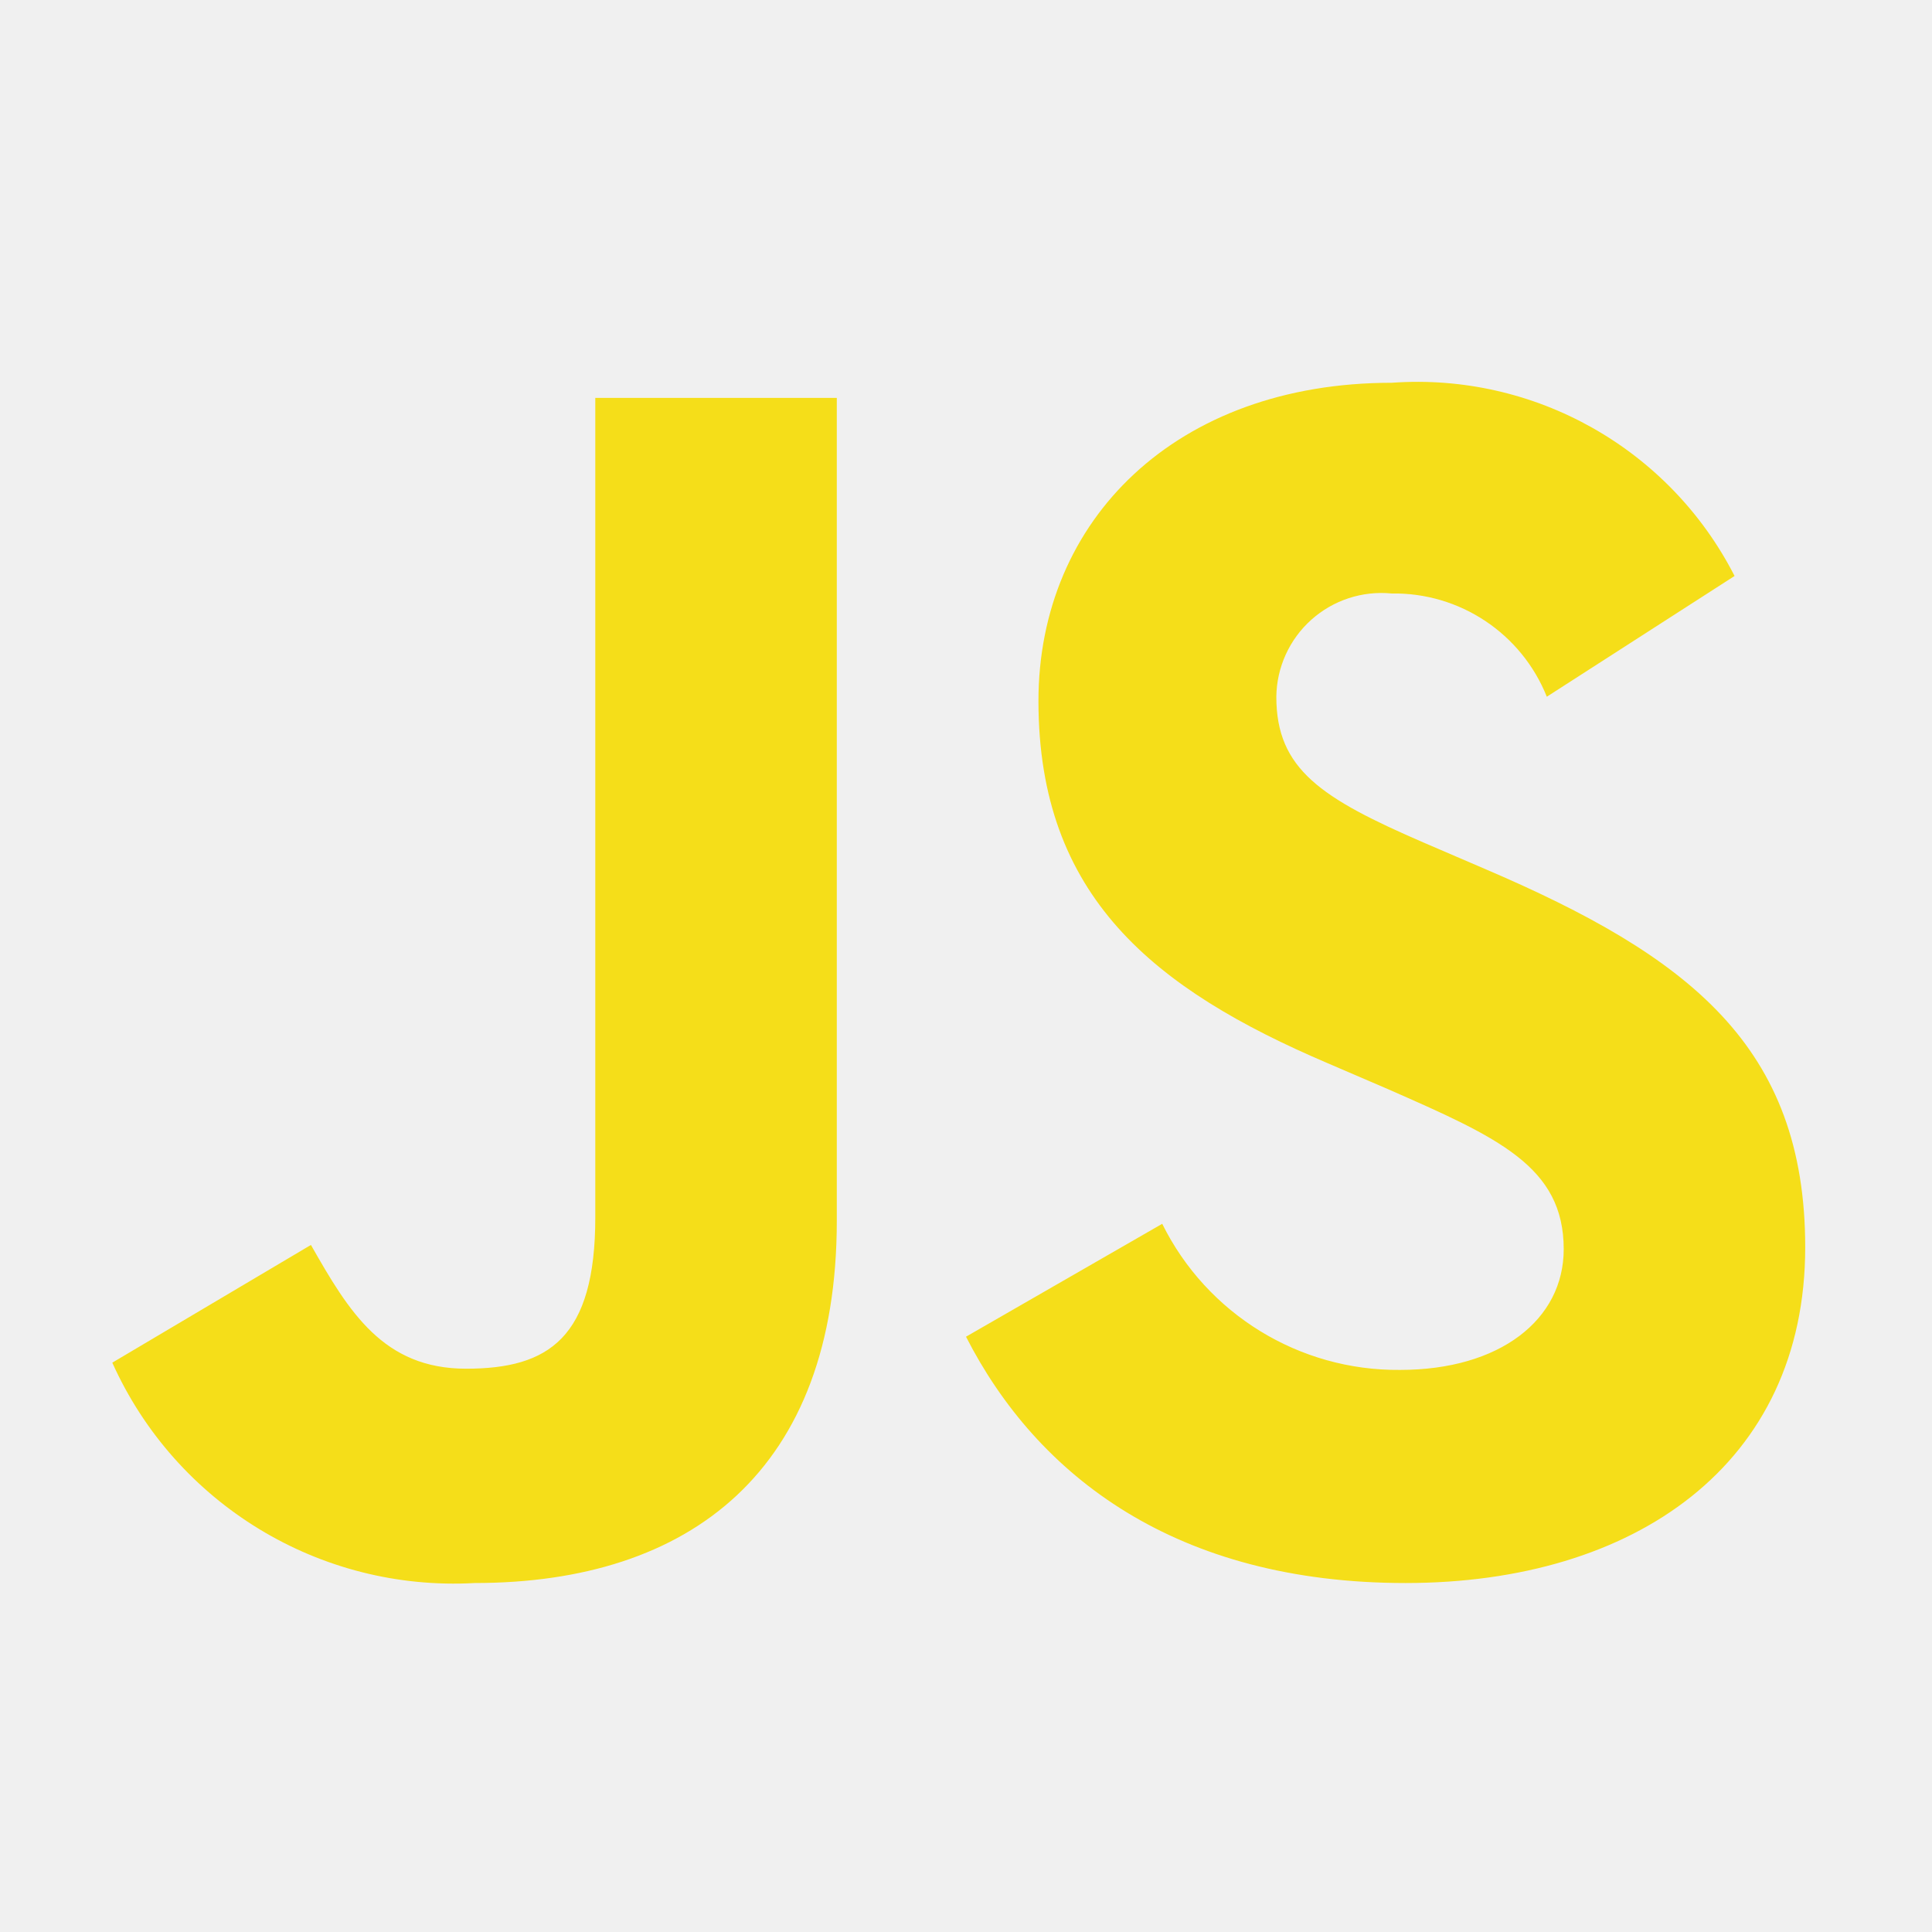
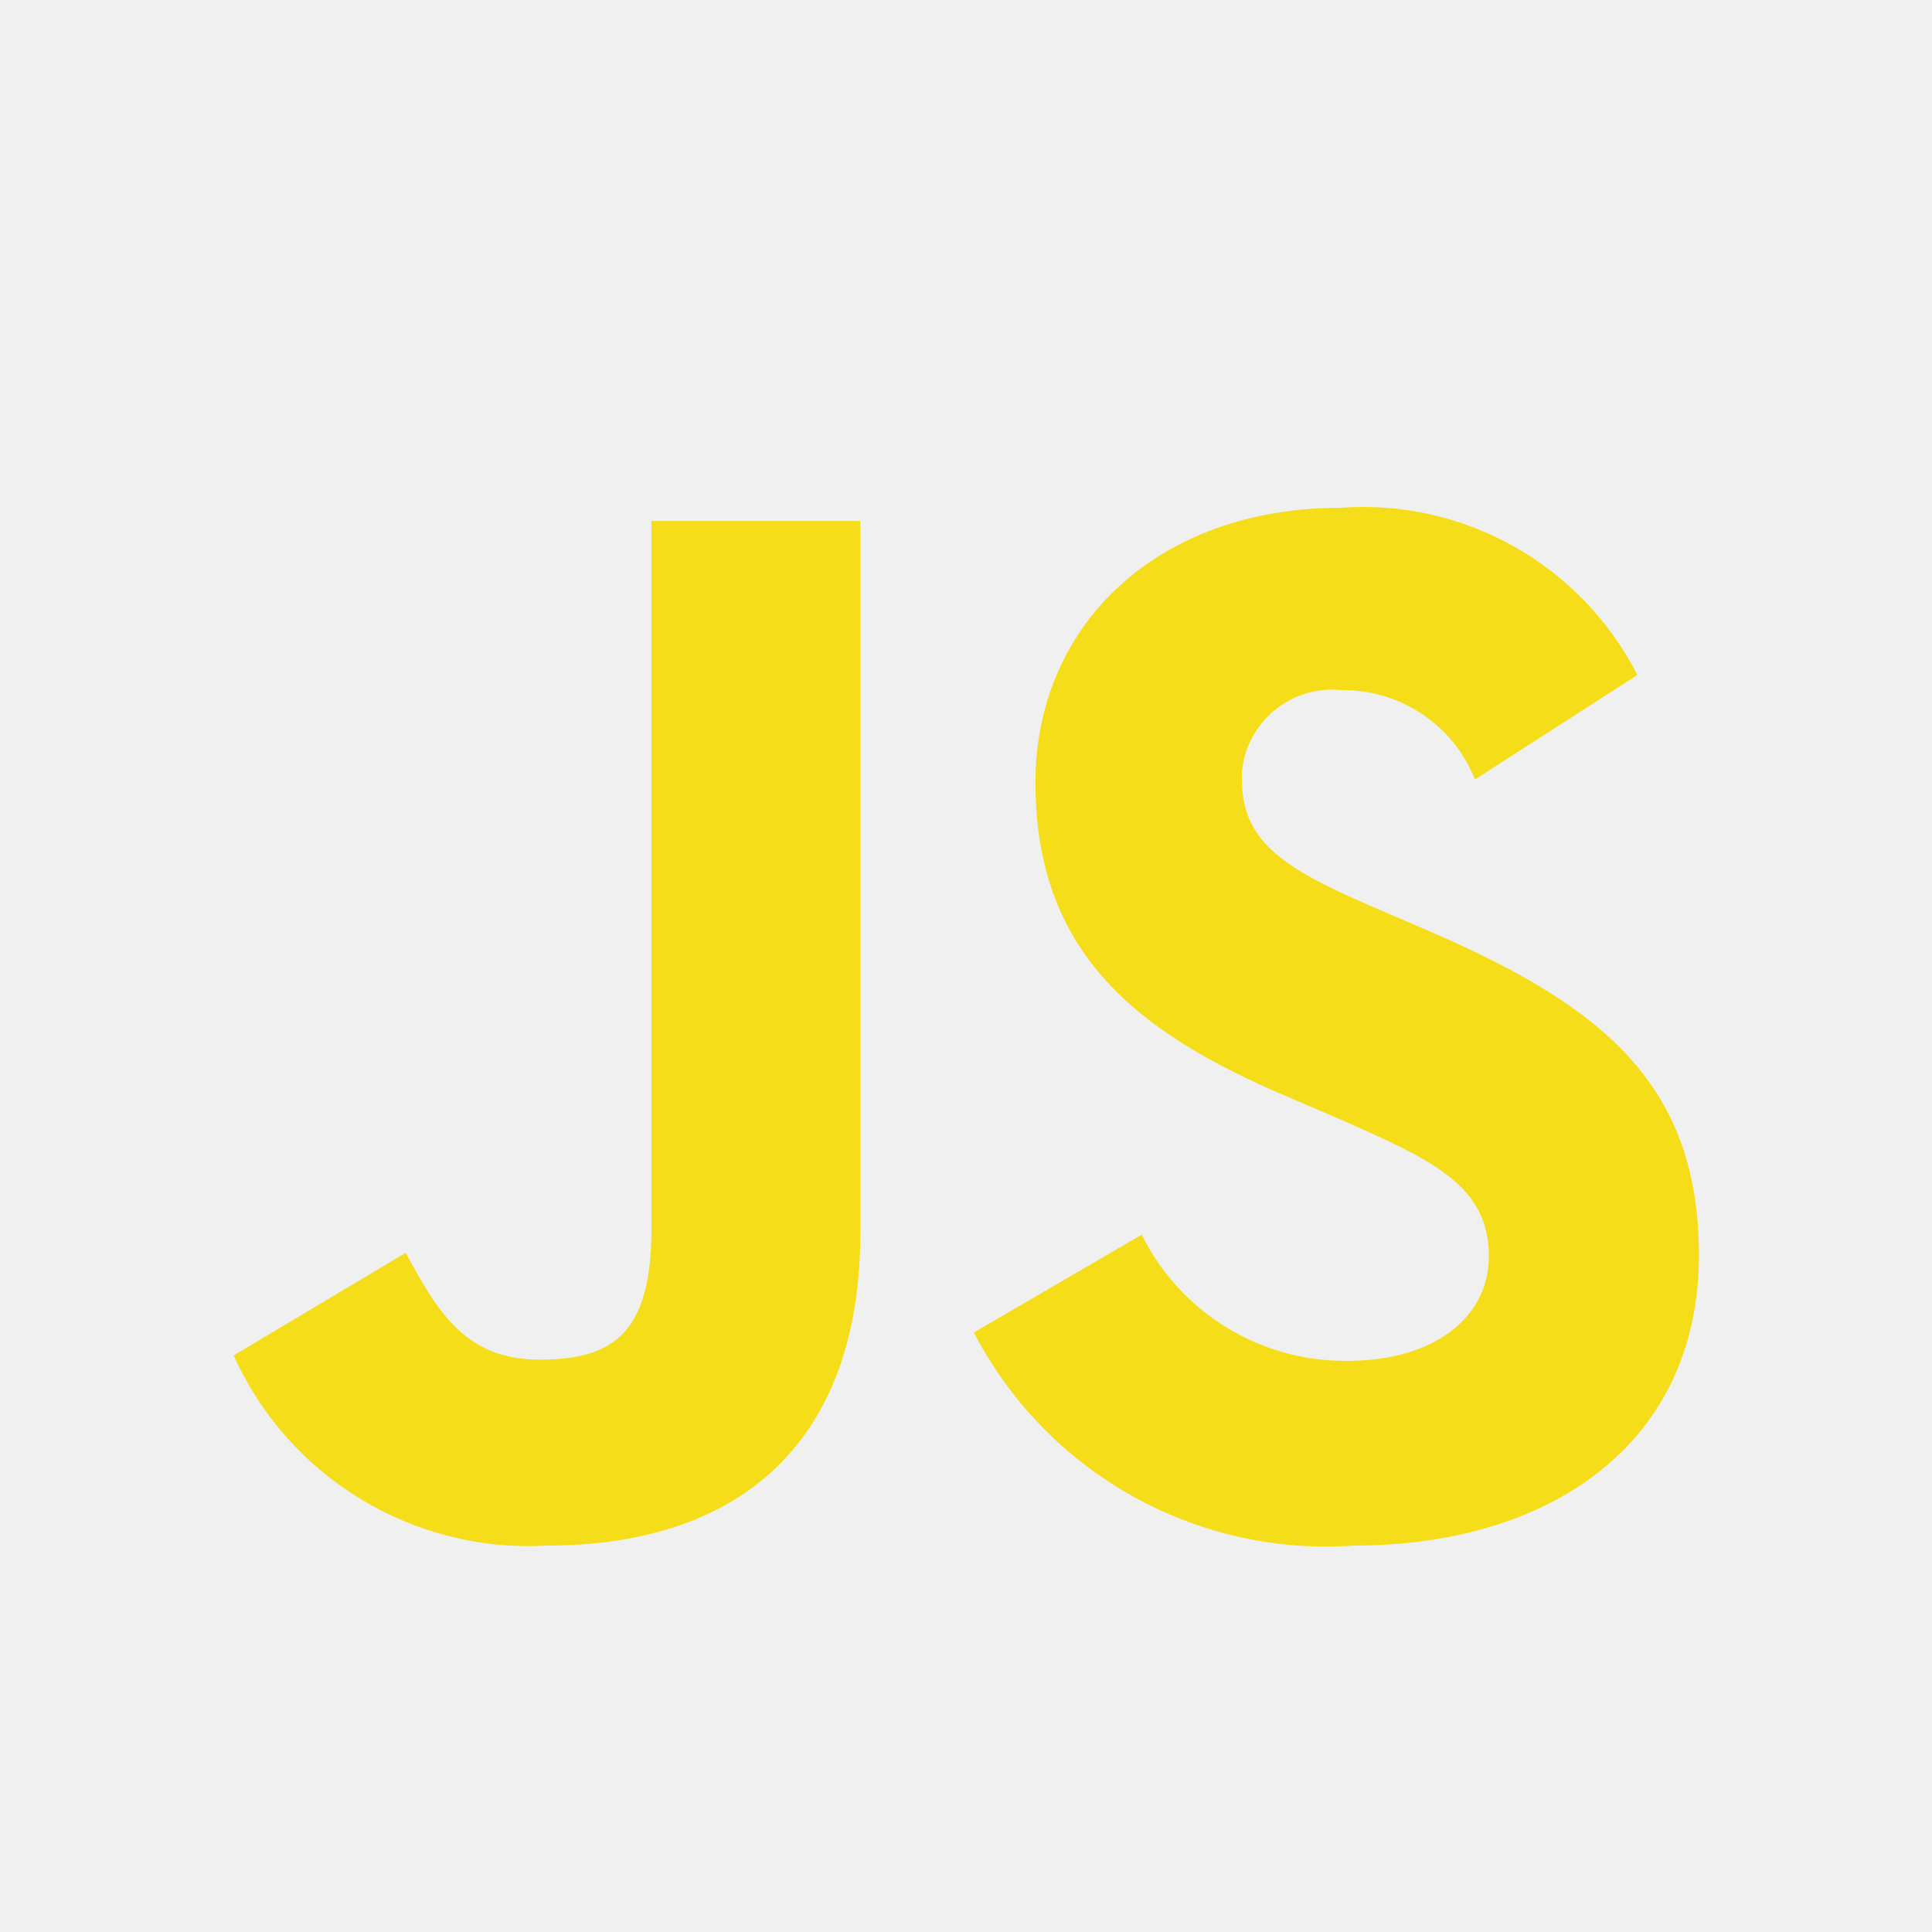
- <svg xmlns="http://www.w3.org/2000/svg" viewBox="0 0 32 32">
+ <svg xmlns="http://www.w3.org/2000/svg" id="background" viewBox="0 0 32 32">
+   <rect width="32" height="32" style="fill: #fff;opacity: 0" />
  <g id="js">
-     <path d="M19.25,20.27a4.35,4.35,0,0,0,3.94,2.42c1.65,0,2.71-.83,2.71-2,0-1.37-1.09-1.85-2.91-2.65l-1-.43c-2.88-1.23-4.79-2.76-4.79-6,0-3,2.28-5.27,5.85-5.27a5.9,5.9,0,0,1,5.68,3.2l-3.11,2a2.72,2.72,0,0,0-2.57-1.71,1.74,1.74,0,0,0-1.91,1.71c0,1.2.74,1.68,2.45,2.42l1,.43c3.39,1.45,5.31,2.94,5.31,6.27,0,3.59-2.82,5.56-6.62,5.56s-6.1-1.77-7.28-4.08Zm-14.1.35c.63,1.11,1.2,2.05,2.57,2.05s2.14-.51,2.14-2.51V6.59h4V20.22c0,4.13-2.42,6-6,6a6.2,6.2,0,0,1-6-3.65Z" style="fill:#f5de19" />
+     <path d="M18.91,20.45a3.76,3.76,0,0,0,3.41,2.09c1.43,0,2.34-.72,2.34-1.73,0-1.18-.94-1.6-2.51-2.29l-0.86-.37c-2.49-1.06-4.14-2.39-4.14-5.19,0-2.59,2-4.55,5.06-4.55a5.1,5.1,0,0,1,4.91,2.77l-2.69,1.73a2.35,2.35,0,0,0-2.22-1.48,1.5,1.5,0,0,0-1.64,1.35s0,0.09,0,.13c0,1,.64,1.45,2.12,2.09l0.86,0.37c2.93,1.25,4.59,2.54,4.59,5.42,0,3.1-2.44,4.81-5.72,4.81a6.57,6.57,0,0,1-6.29-3.53Zm-12.19.3c0.54,1,1,1.77,2.22,1.77s1.85-.44,1.85-2.17V8.63h3.46V20.41c0,3.57-2.09,5.19-5.19,5.19a5.36,5.36,0,0,1-5.19-3.15Z" style="fill: #f5de19" />
  </g>
</svg>
